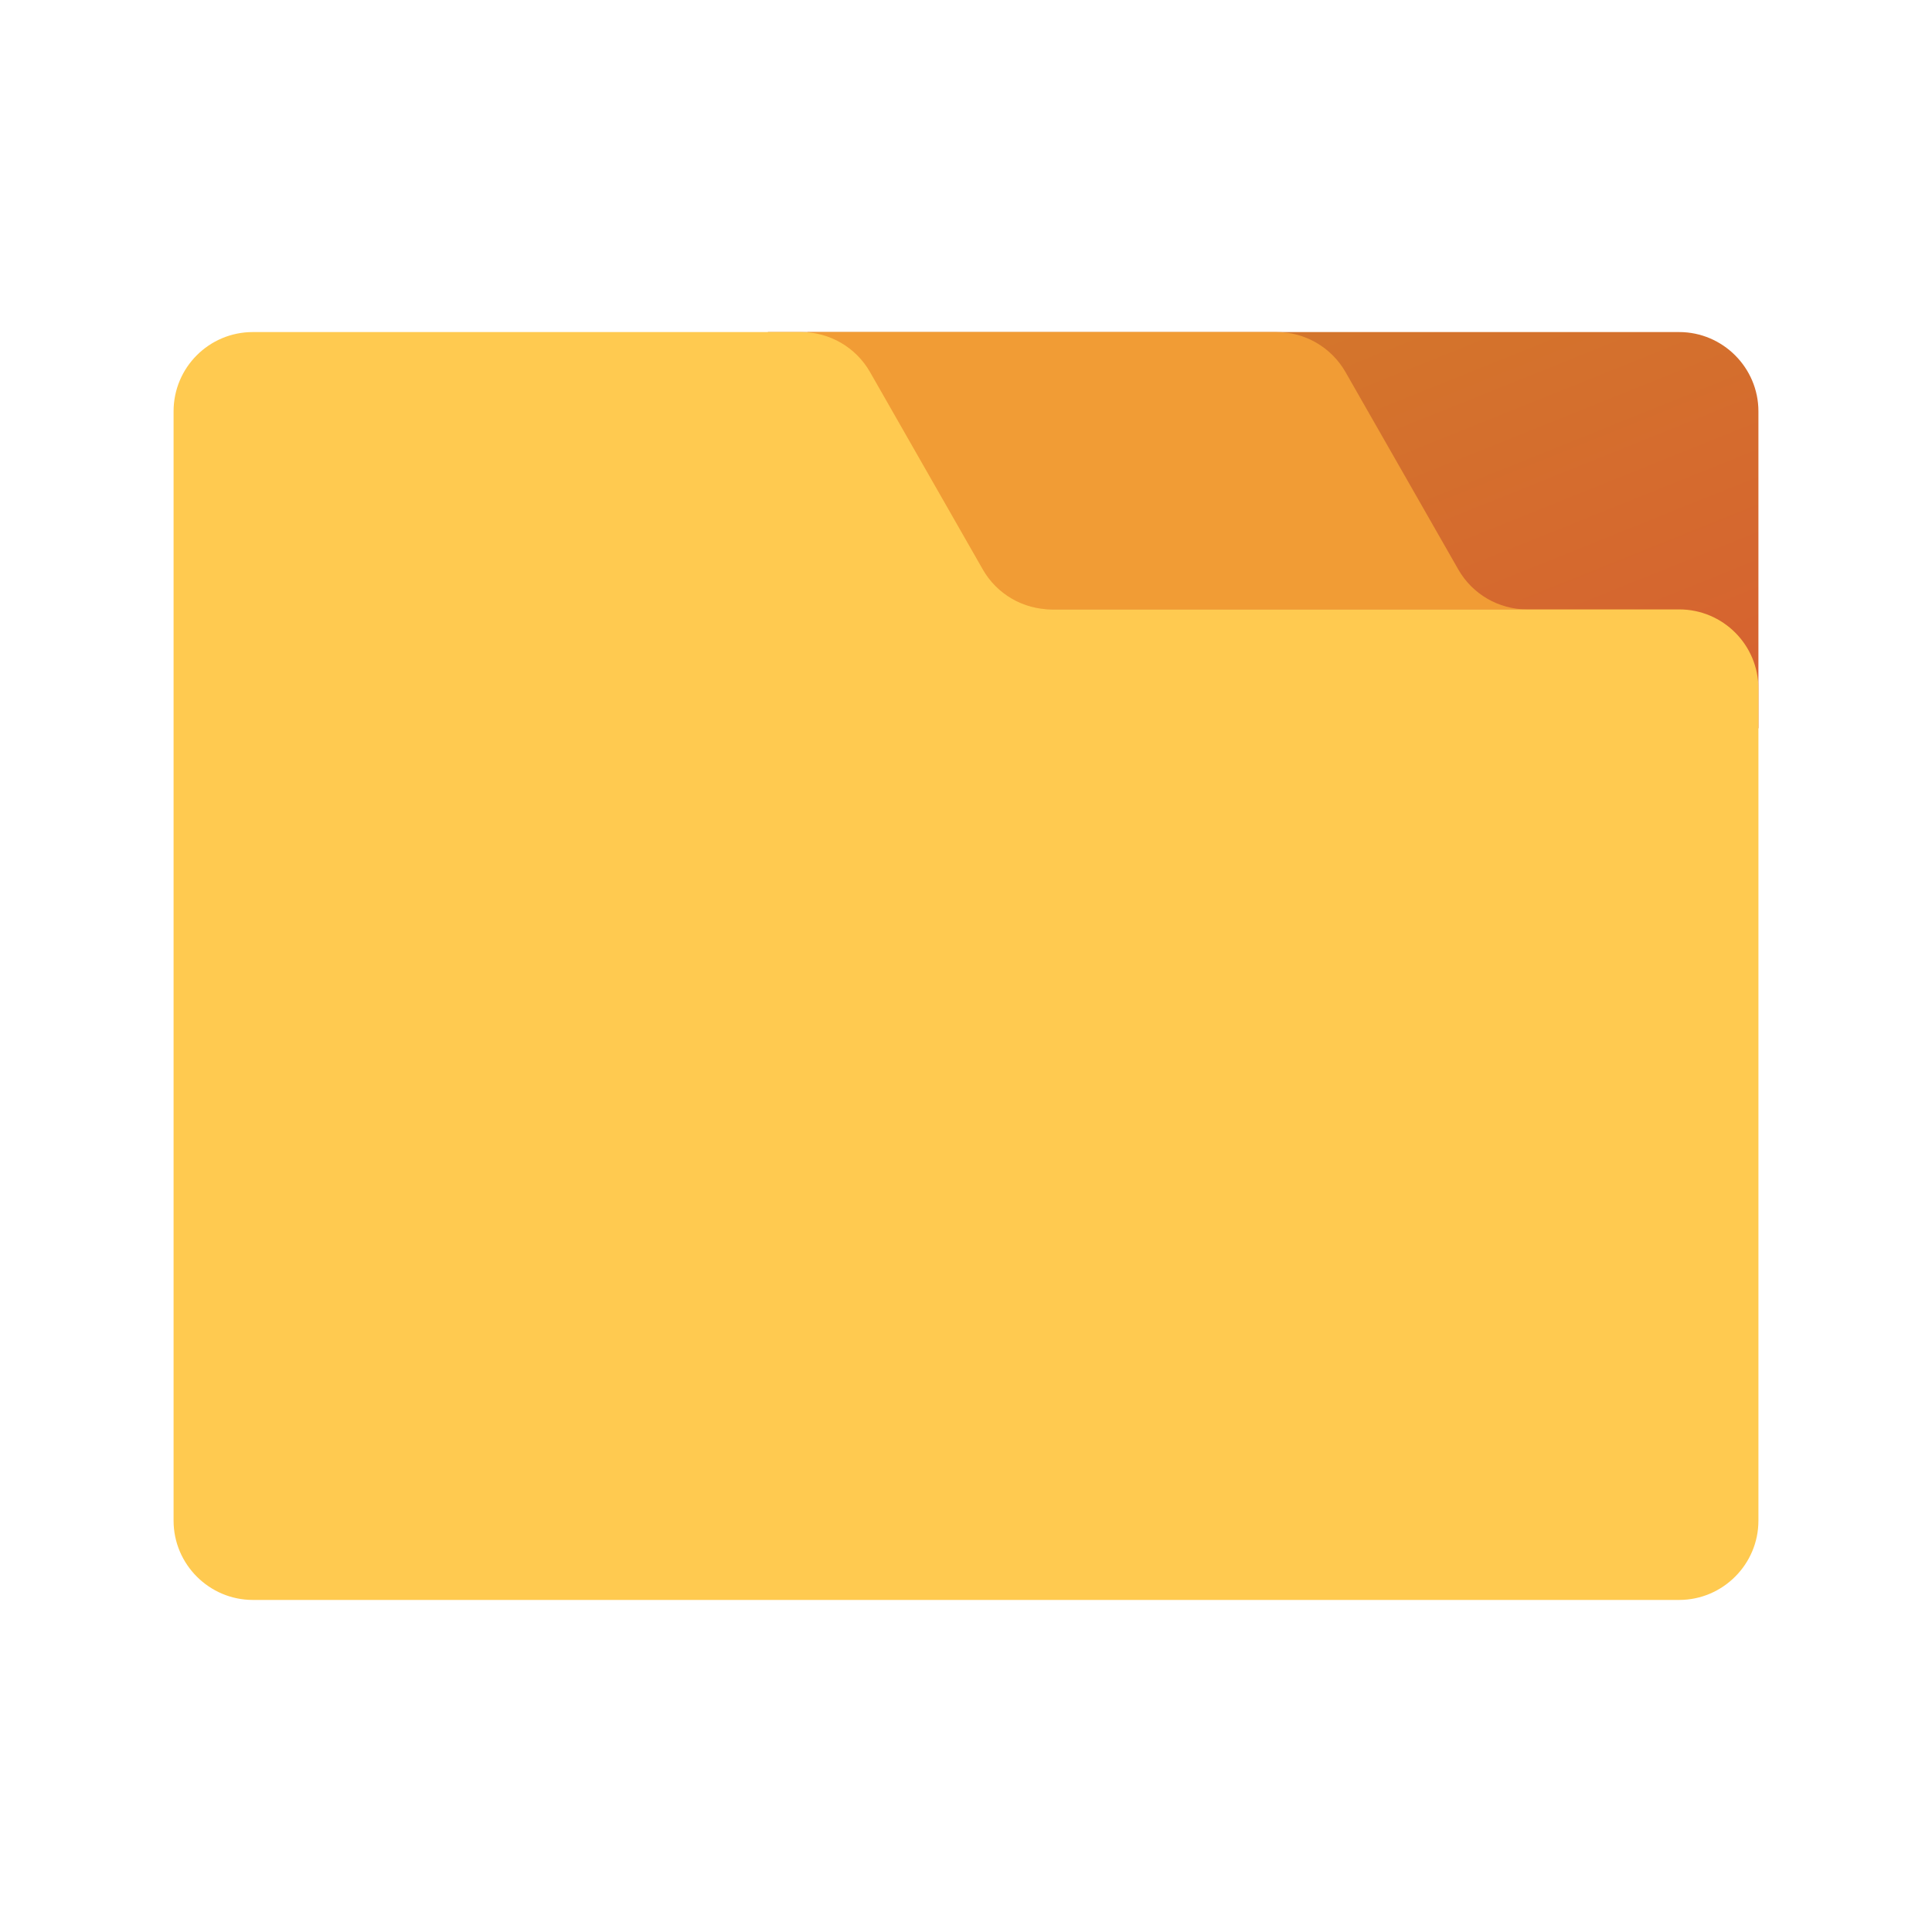
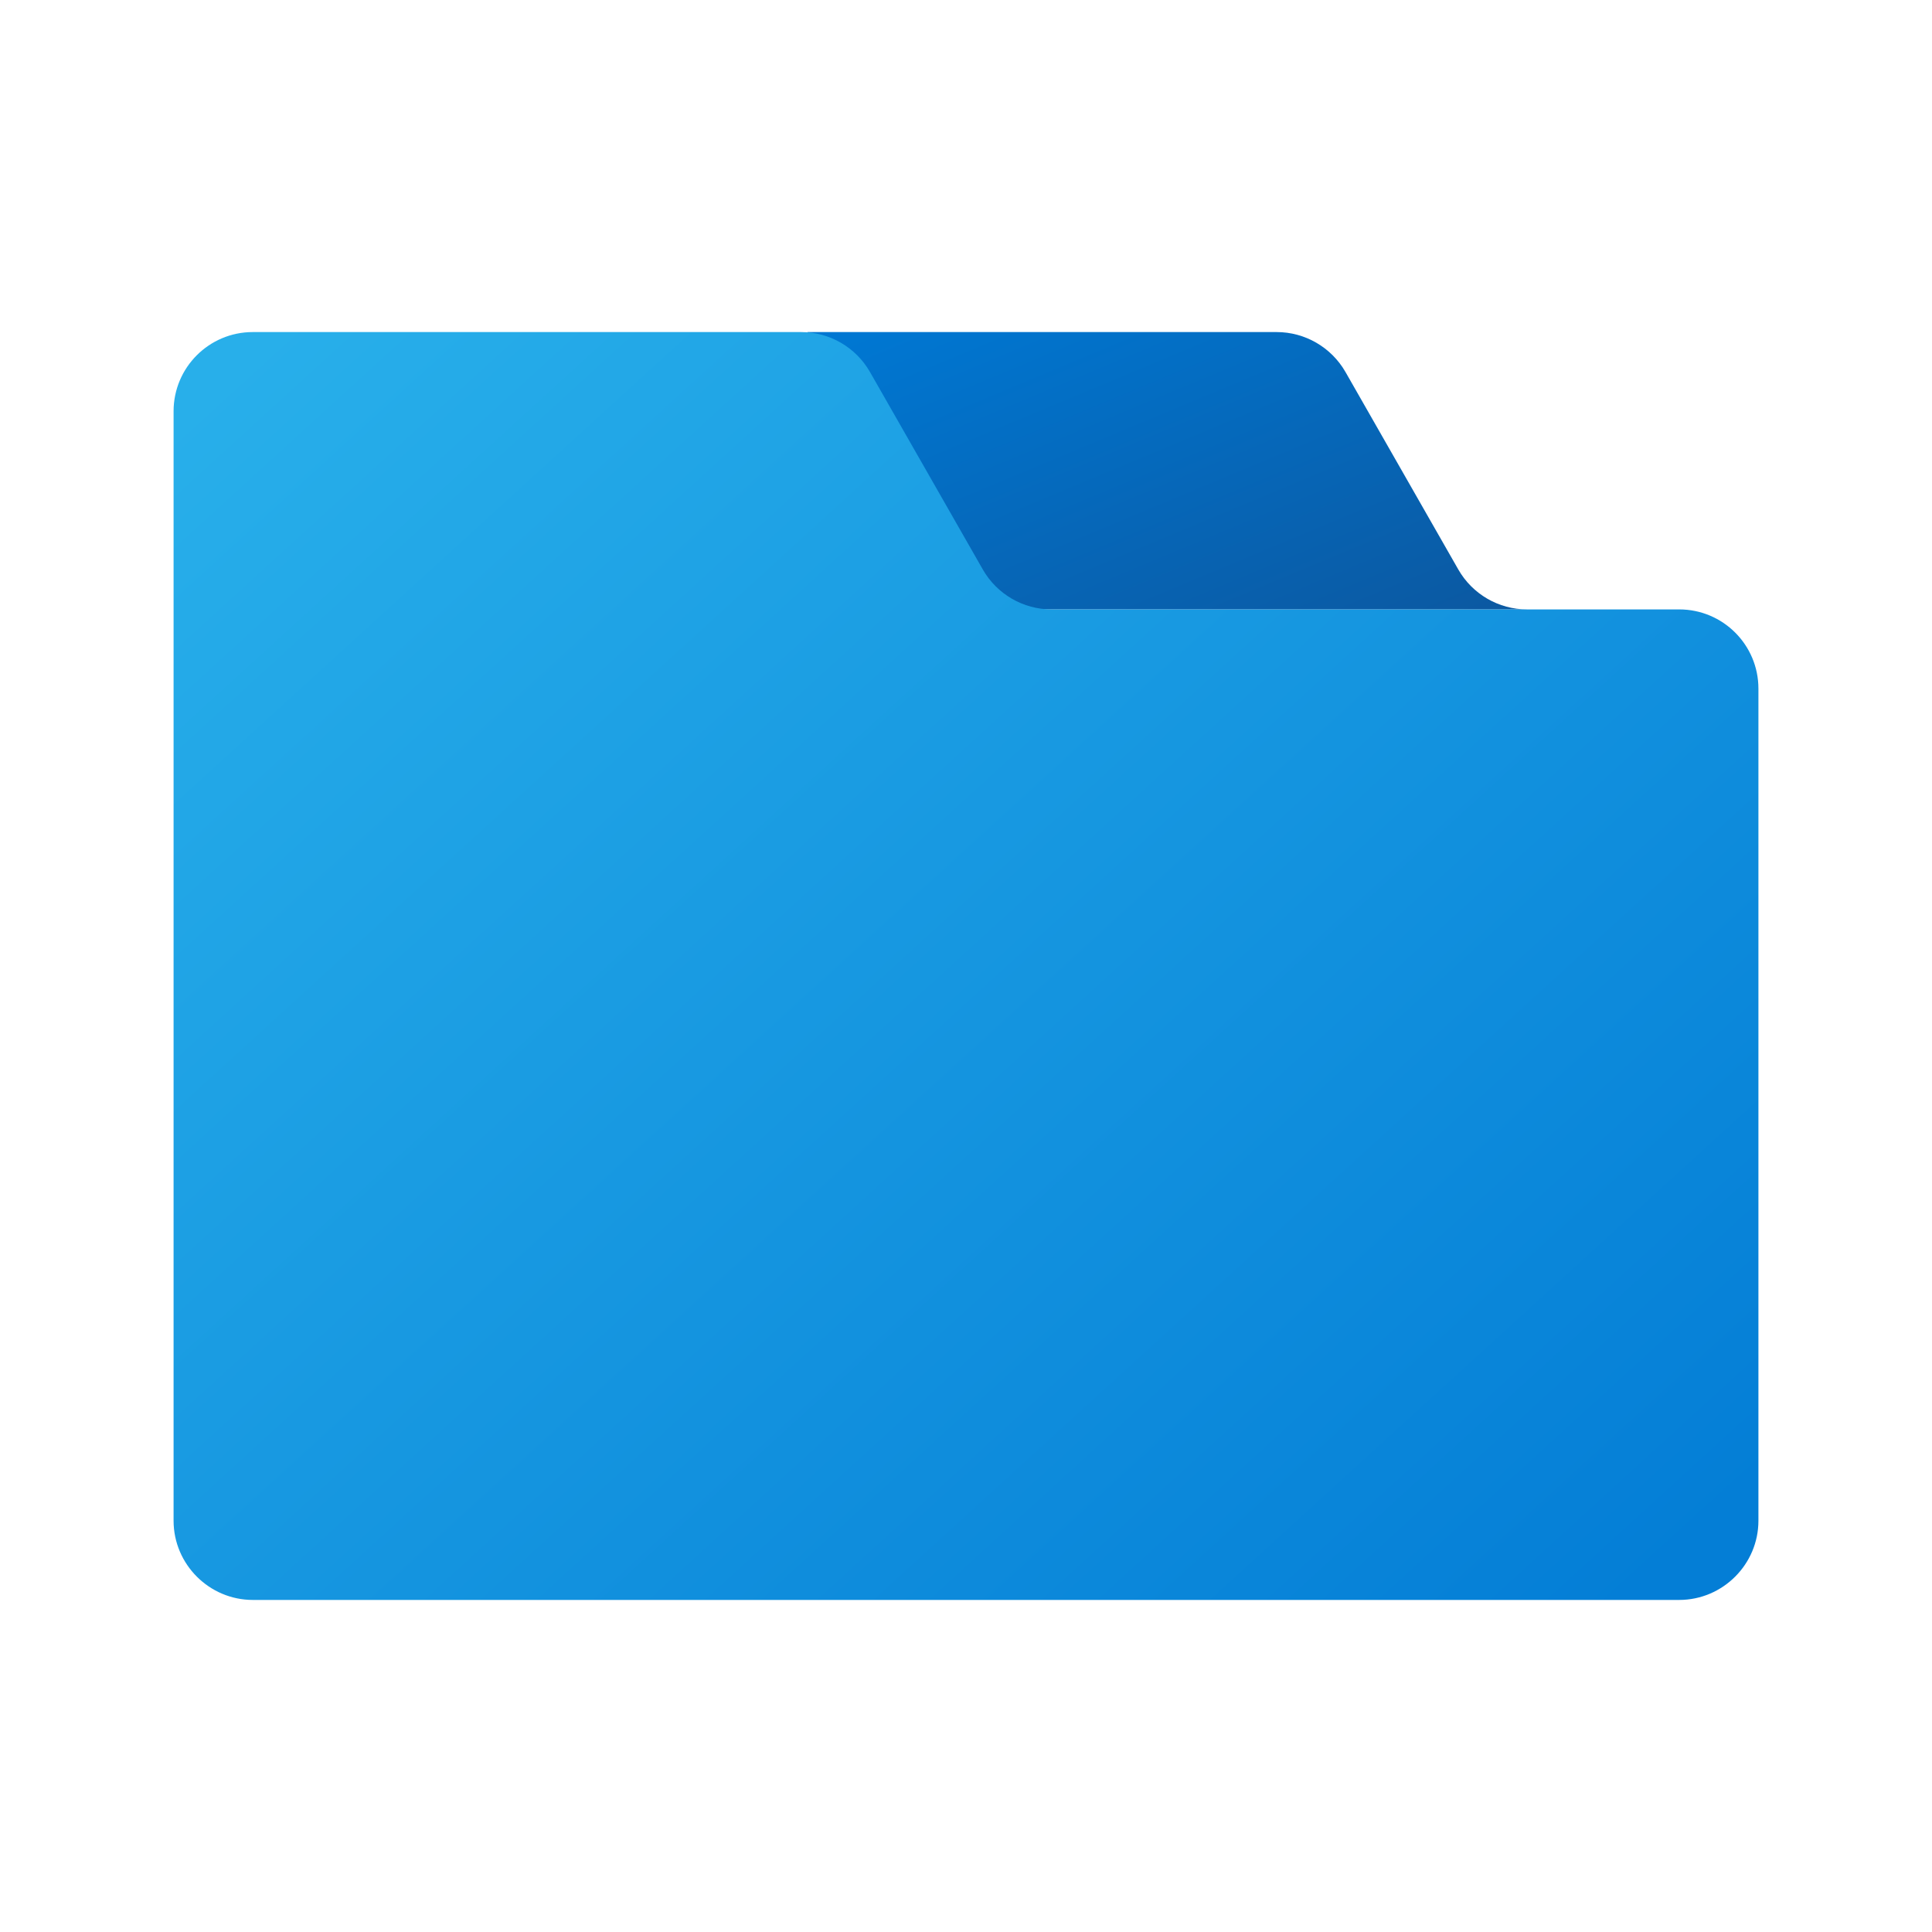
<svg xmlns="http://www.w3.org/2000/svg" xmlns:xlink="http://www.w3.org/1999/xlink" width="512px" height="512px" viewBox="0 0 512 512" version="1.1">
  <defs>
-     <linearGradient gradientUnits="objectBoundingBox" x1="0.929" y1="0.957" x2="-0.115" y2="-0.078" id="gradient_1">
-       <stop offset="0%" stop-color="#D66230" />
-       <stop offset="100%" stop-color="#D28029" />
+     <linearGradient gradientUnits="objectBoundingBox" x1="0.012" y1="0.076" x2="0.978" y2="0.96" id="gradient_1">
+       <stop offset="0%" stop-color="#0077D2" />
+       <stop offset="100%" stop-color="#0B59A2" />
+     </linearGradient>
+     <linearGradient gradientUnits="objectBoundingBox" x1="0.012" y1="0.055" x2="0.994" y2="0.916" id="gradient_2">
+       <stop offset="0%" stop-color="#28AFEA" />
+       <stop offset="100%" stop-color="#047ED6" />
    </linearGradient>
    <path d="M512 0L512 0L512 512L0 512L0 0L512 0Z" id="path_1" />
    <clipPath id="clip_1">
      <use xlink:href="#path_1" />
    </clipPath>
  </defs>
  <g id="TabControl" clip-path="url(#clip_1)">
    <path d="M512 0L512 0L512 512L0 512L0 0L512 0Z" id="TabControl" fill="none" stroke="none" />
    <g id="Group" transform="translate(46 88)">
-       <path d="M420 21L420 105L157.5 105L157.5 0L399 0C410.55 0 420 9.45 420 21L420 21Z" id="Shape" fill="url(#gradient_1)" stroke="none" />
-       <path d="M358.69 73.5C351.152 73.5 344.201 69.458 340.463 62.916L310.559 10.573C306.81 4.043 299.849 0 292.31 0L168 0L168 73.5L358.69 73.5L358.69 73.5Z" id="Shape" fill="#F19C35" stroke="none" />
-       <path d="M214.453 62.916L184.548 10.573C180.81 4.043 173.849 0 166.31 0L21 0C9.398 0 0 9.398 0 21L0 315.001C0 326.551 9.45 336 21 336L399.001 336C410.551 336 420 326.551 420 315.001L420 94.5C420 82.898 410.603 73.5 399.001 73.5L232.691 73.5C225.152 73.5 218.19 69.458 214.453 62.916L214.453 62.916Z" id="Shape" fill="#FFCA50" stroke="none" />
+       <path d="M358.69 73.5C351.152 73.5 344.201 69.458 340.463 62.916L310.559 10.573C306.81 4.043 299.849 0 292.31 0L168 0L168 73.5L358.69 73.5L358.69 73.5Z" id="Shape" fill="url(#gradient_1)" stroke="none" />
+       <path d="M214.453 62.916L184.548 10.573C180.81 4.043 173.849 0 166.31 0L21 0C9.398 0 0 9.398 0 21L0 315.001C0 326.551 9.45 336 21 336L399.001 336C410.551 336 420 326.551 420 315.001L420 94.5C420 82.898 410.603 73.5 399.001 73.5L232.691 73.5C225.152 73.5 218.19 69.458 214.453 62.916L214.453 62.916Z" id="Shape" fill="url(#gradient_2)" stroke="none" />
    </g>
  </g>
</svg>
